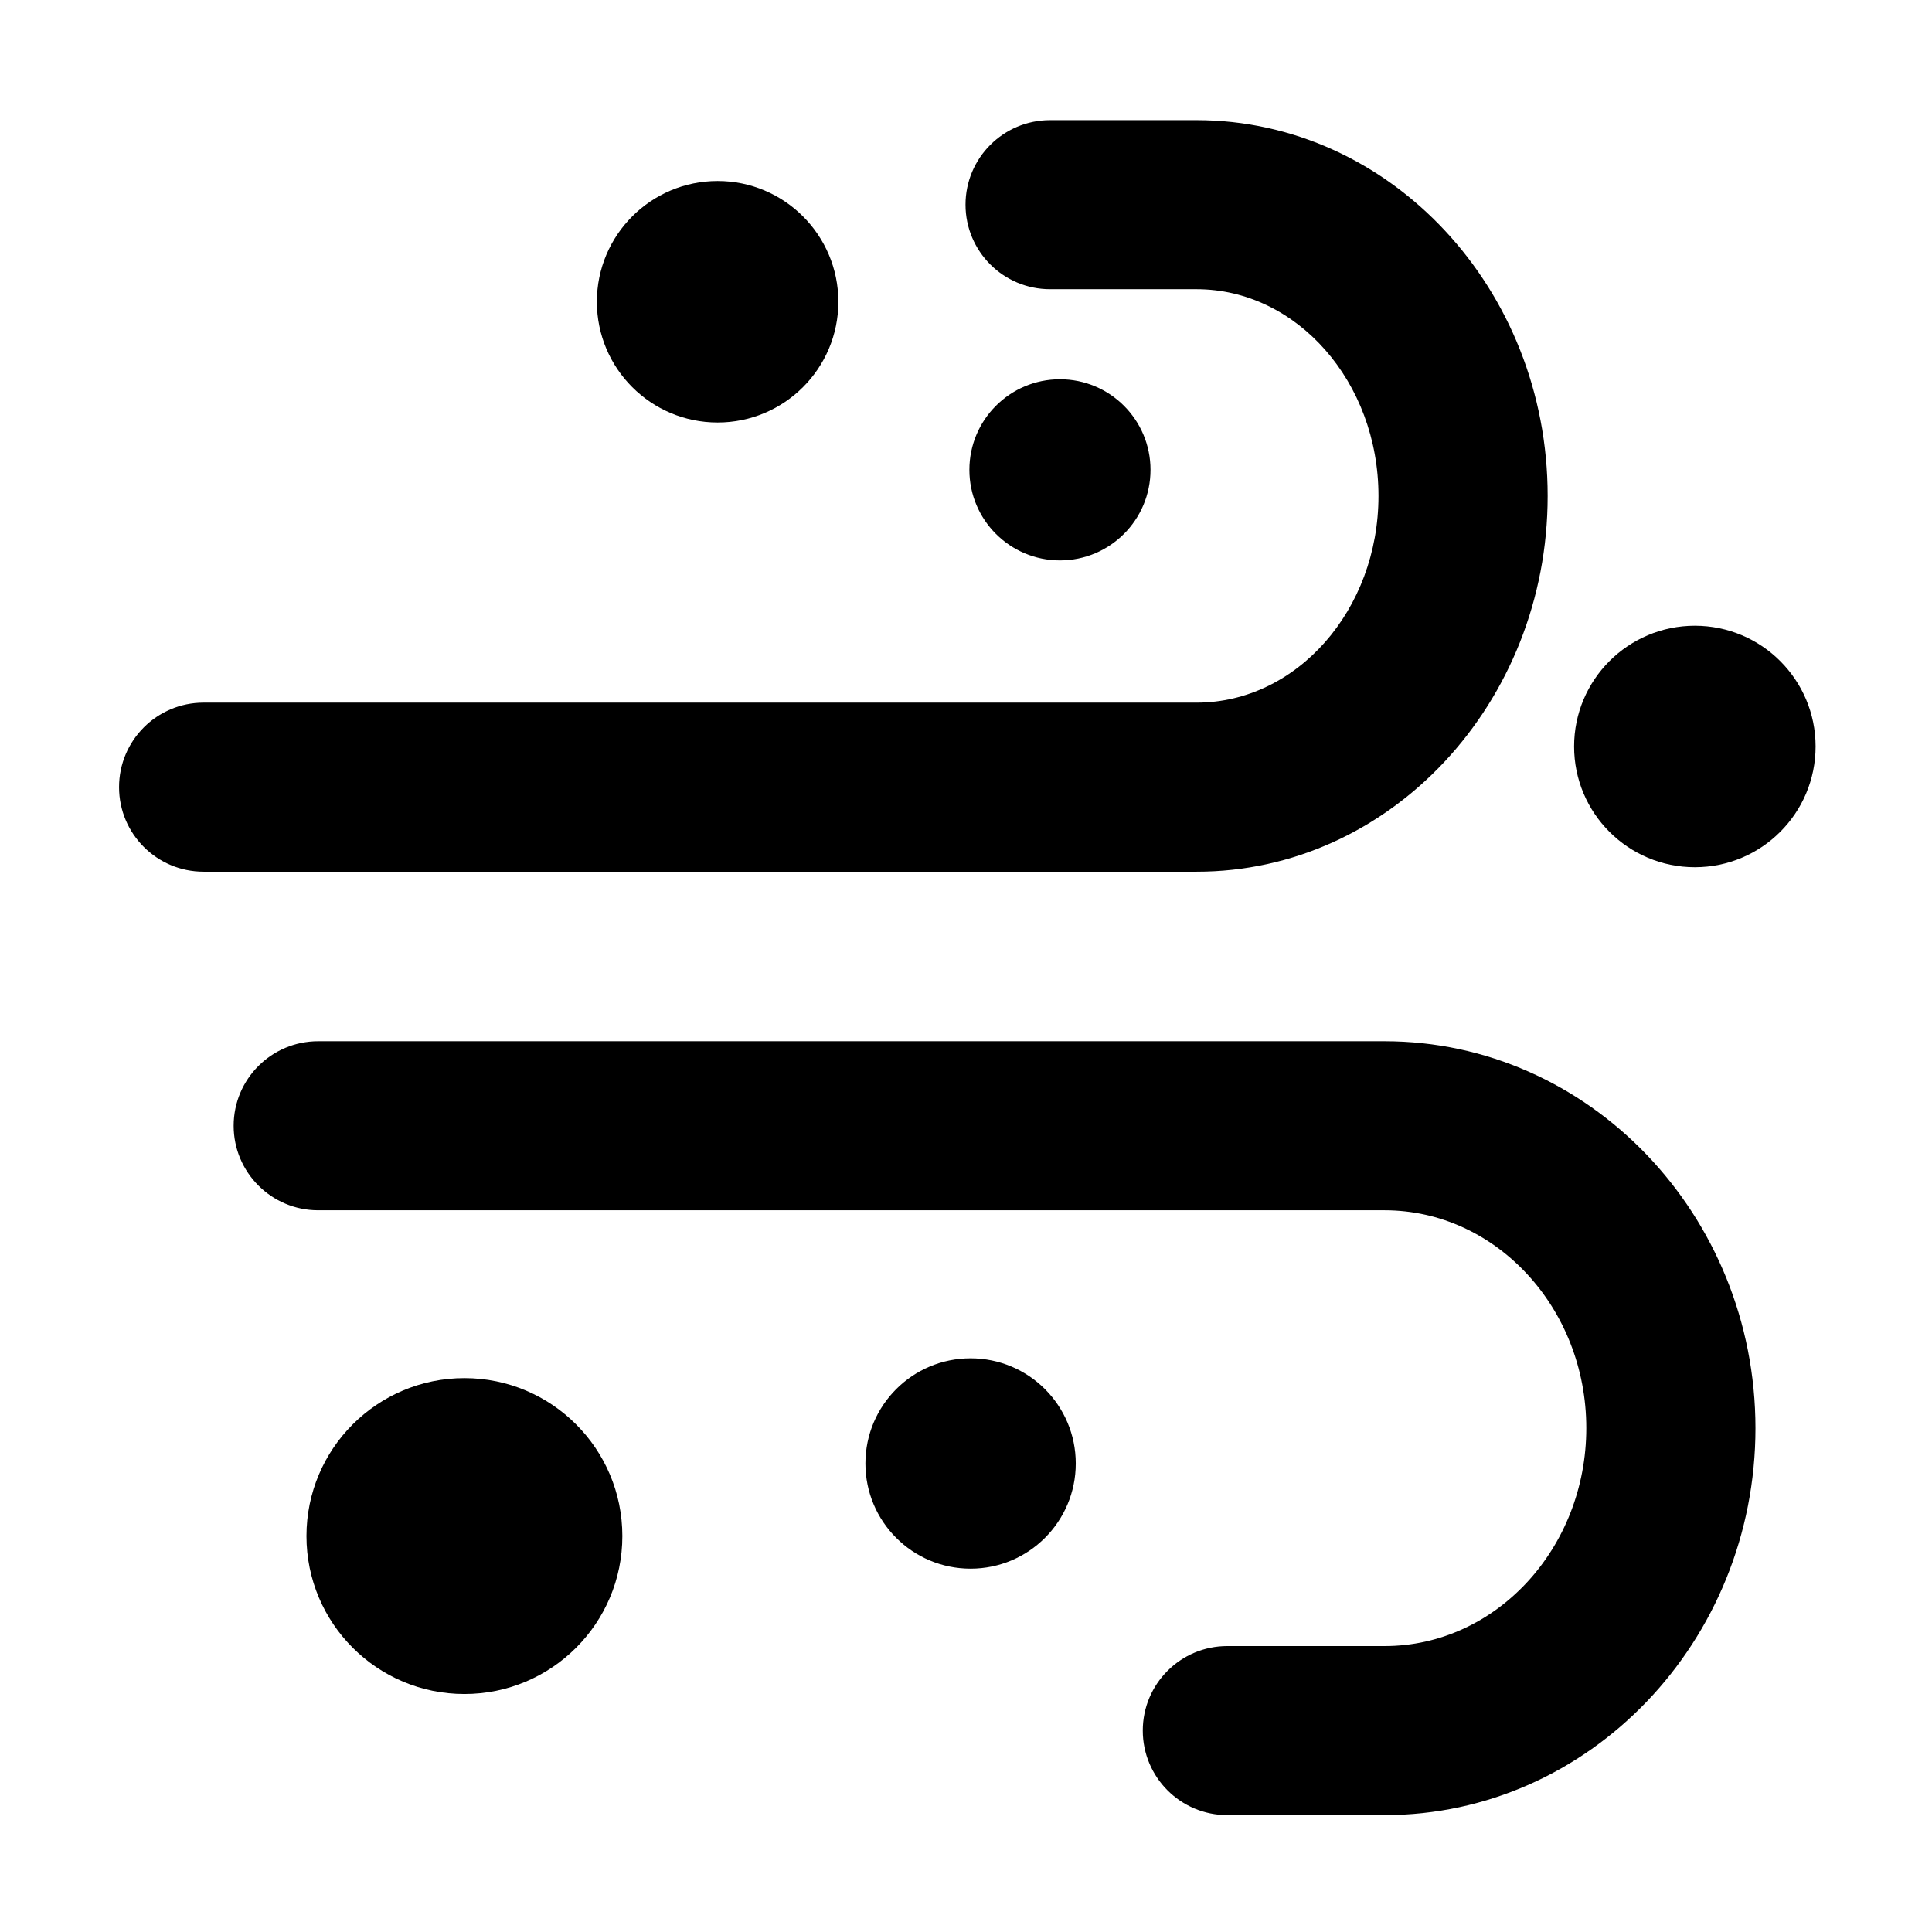
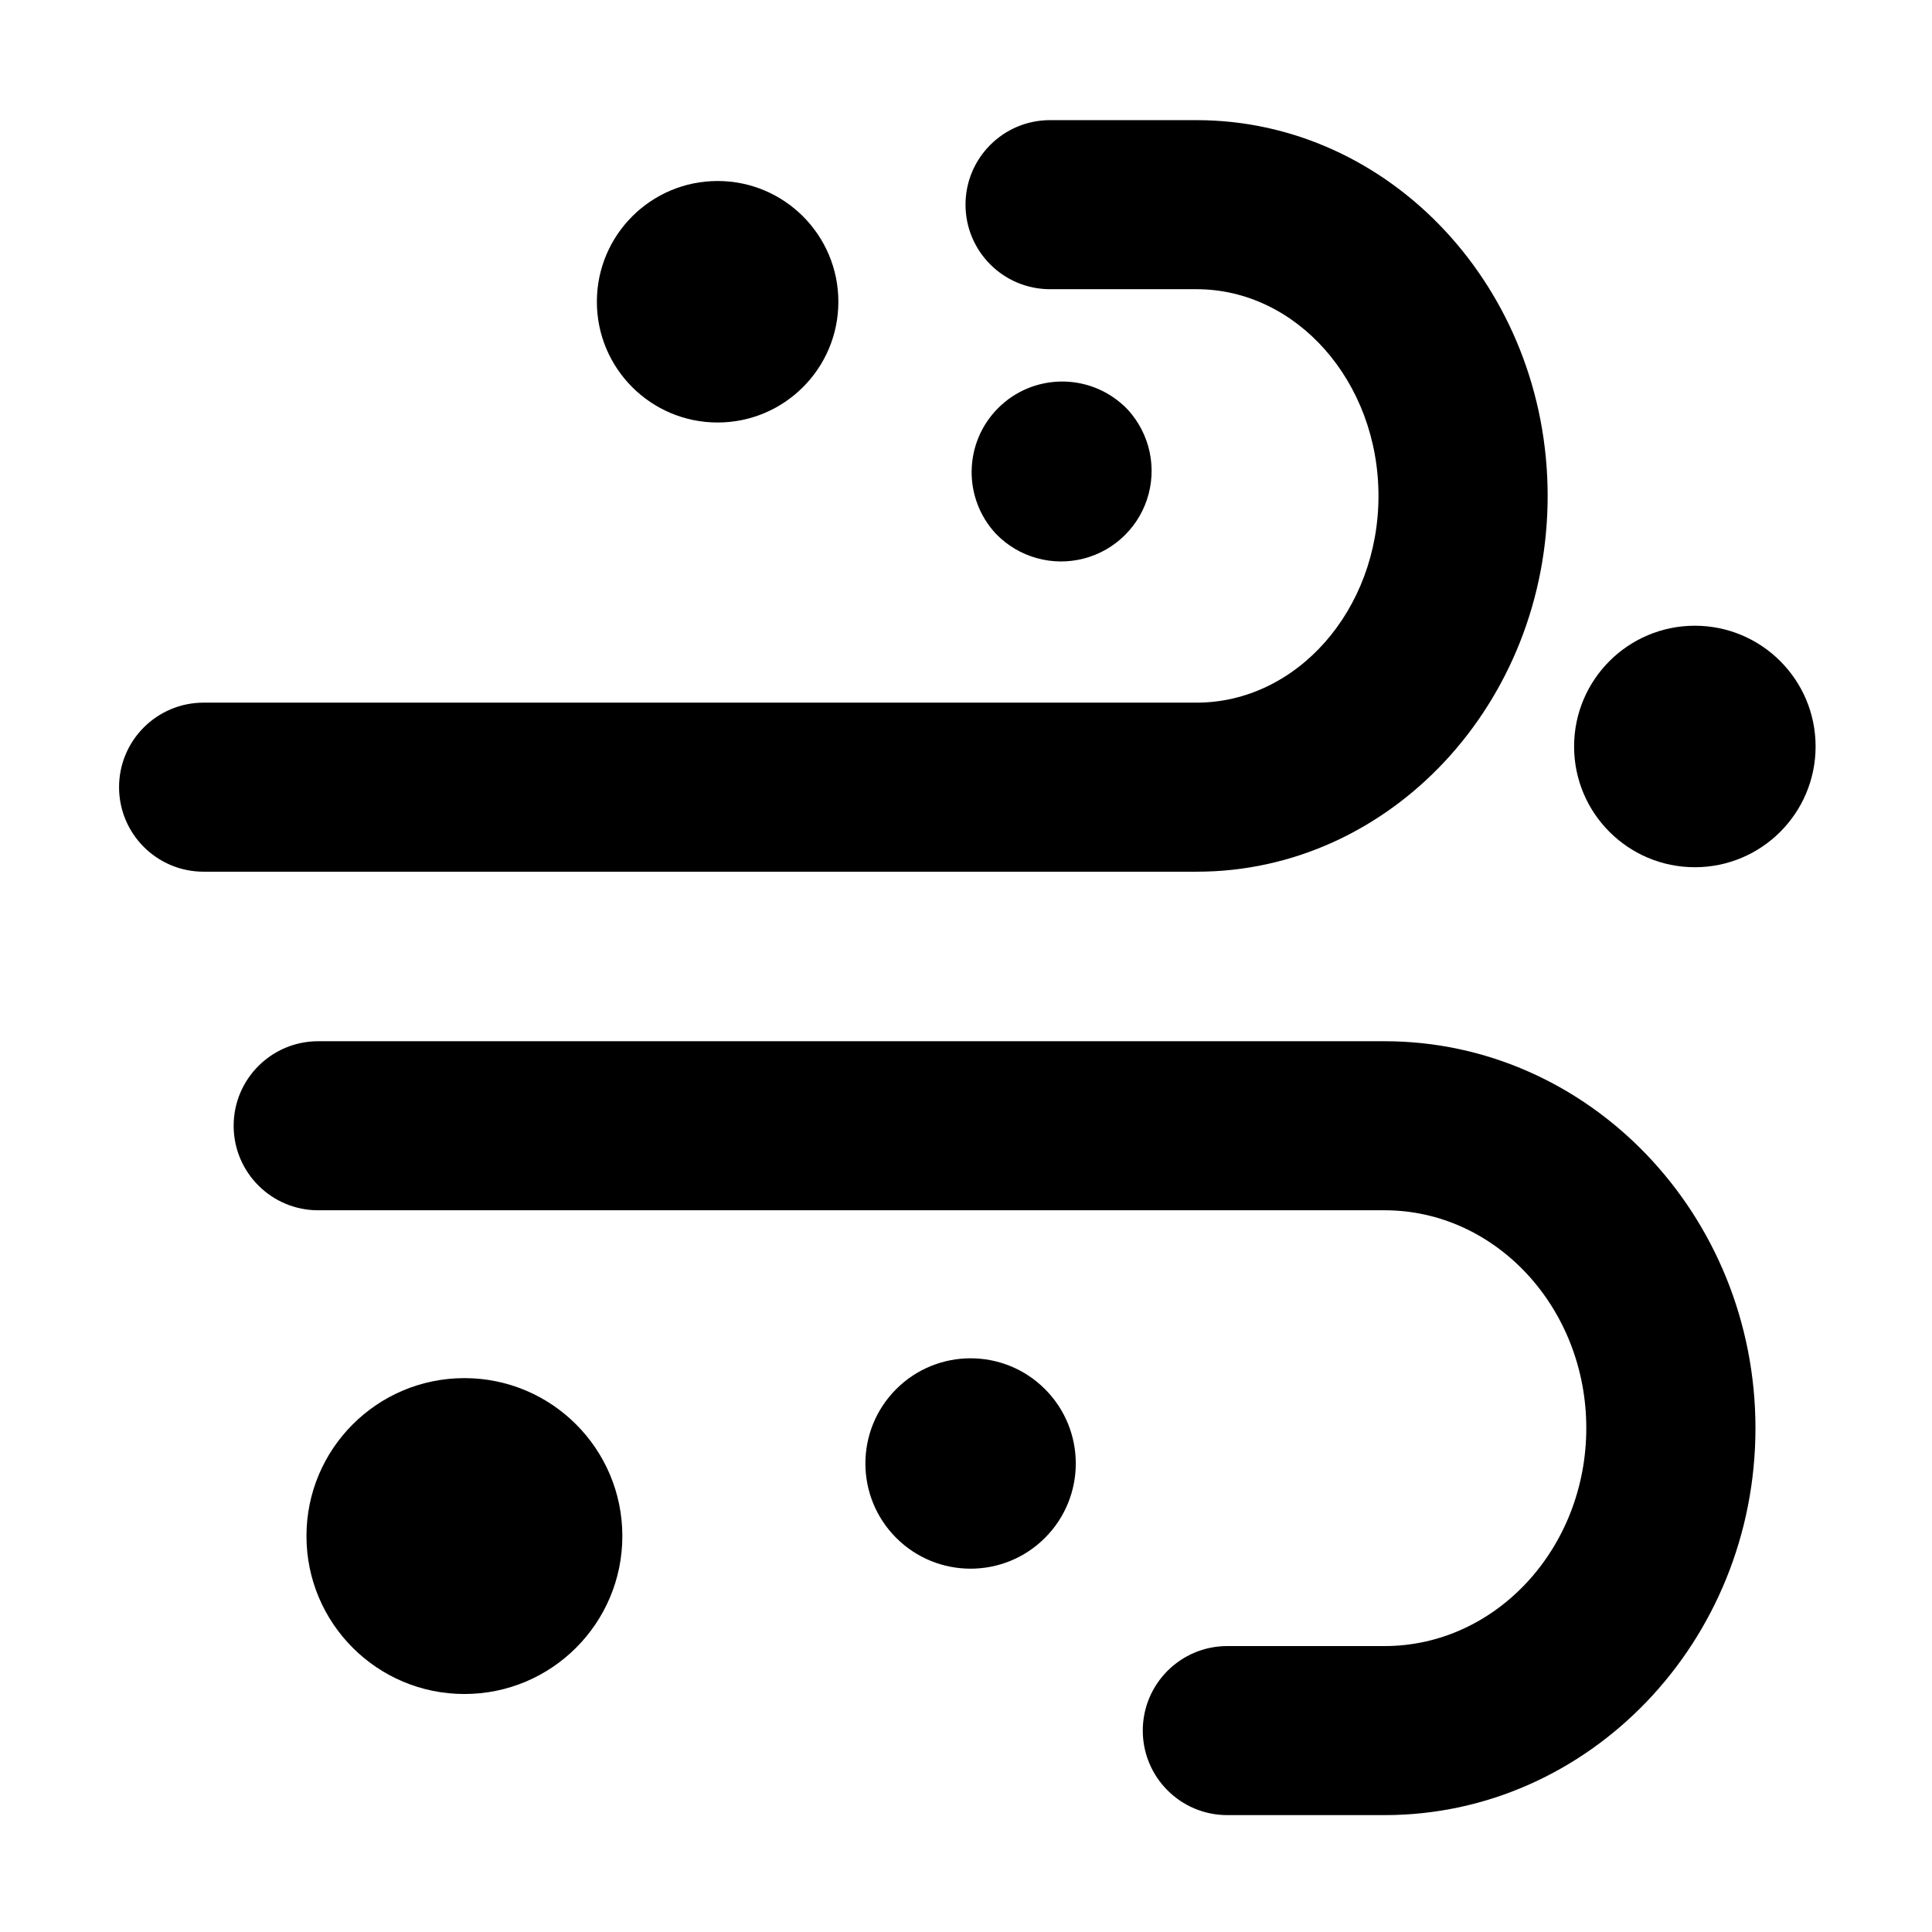
- <svg xmlns="http://www.w3.org/2000/svg" style="enable-background:new 0 0 16 16" xml:space="preserve" width="16" height="16" fill="currentColor" class="qi-2010" viewBox="0 0 16 16">
-   <circle cx="5.943" cy="2.499" r="1" />
-   <circle cx="14.036" cy="6.182" r="1" />
-   <circle cx="3.846" cy="12.721" r="1.308" />
-   <path d="M9.528 3.891a.75.75 0 1 0-1.5 0 .75.75 0 0 0 1.5 0zm-1.49 7.358a.871.871 0 1 0 0 1.742.871.871 0 0 0 0-1.742z" />
-   <path d="M12.817 4.107c0-1.716-1.305-3.112-2.908-3.112H8.696a.7.7 0 1 0 0 1.4h1.213c.831 0 1.507.768 1.507 1.712s-.676 1.712-1.507 1.712H1.686a.7.7 0 1 0 0 1.4H9.91c1.602.001 2.907-1.396 2.907-3.112zm-1.351 4.516H2.635a.7.7 0 1 0 0 1.4h8.832c.921 0 1.67.809 1.67 1.804s-.749 1.805-1.67 1.805h-1.303a.7.7 0 1 0 0 1.4h1.303c1.693 0 3.071-1.438 3.071-3.205-.001-1.766-1.378-3.204-3.072-3.204z" />
+ <svg xmlns="http://www.w3.org/2000/svg" width="16" height="16" fill="currentColor" class="qi-2010" viewBox="0 0 16 16">
+   <path d="M6.943 2.499a1 1 0 1 1-2 0 1 1 0 0 1 2 0Zm8.093 3.683a1 1 0 1 1-2 0 1 1 0 0 1 2 0Zm-11.19 7.847a1.308 1.308 0 1 0 0-2.616 1.308 1.308 0 0 0 0 2.616ZM9.308 3.36a.75.75 0 1 1-1.06 1.061.75.75 0 0 1 1.06-1.06Zm-1.886 8.144a.871.871 0 1 1 1.232 1.232.871.871 0 0 1-1.232-1.232Z" />
+   <path d="M12.817 4.107c0-1.716-1.305-3.112-2.908-3.112H8.696a.7.7 0 1 0 0 1.4h1.213c.831 0 1.507.768 1.507 1.712s-.676 1.712-1.507 1.712H1.686a.7.7 0 0 0 0 1.4H9.91c1.602.001 2.907-1.396 2.907-3.112Zm-1.351 4.516H2.635a.7.7 0 1 0 0 1.4h8.832c.921 0 1.67.809 1.67 1.804s-.749 1.805-1.67 1.805h-1.303a.7.7 0 1 0 0 1.4h1.303c1.693 0 3.071-1.438 3.071-3.205-.001-1.766-1.378-3.204-3.072-3.204Z" />
</svg>
